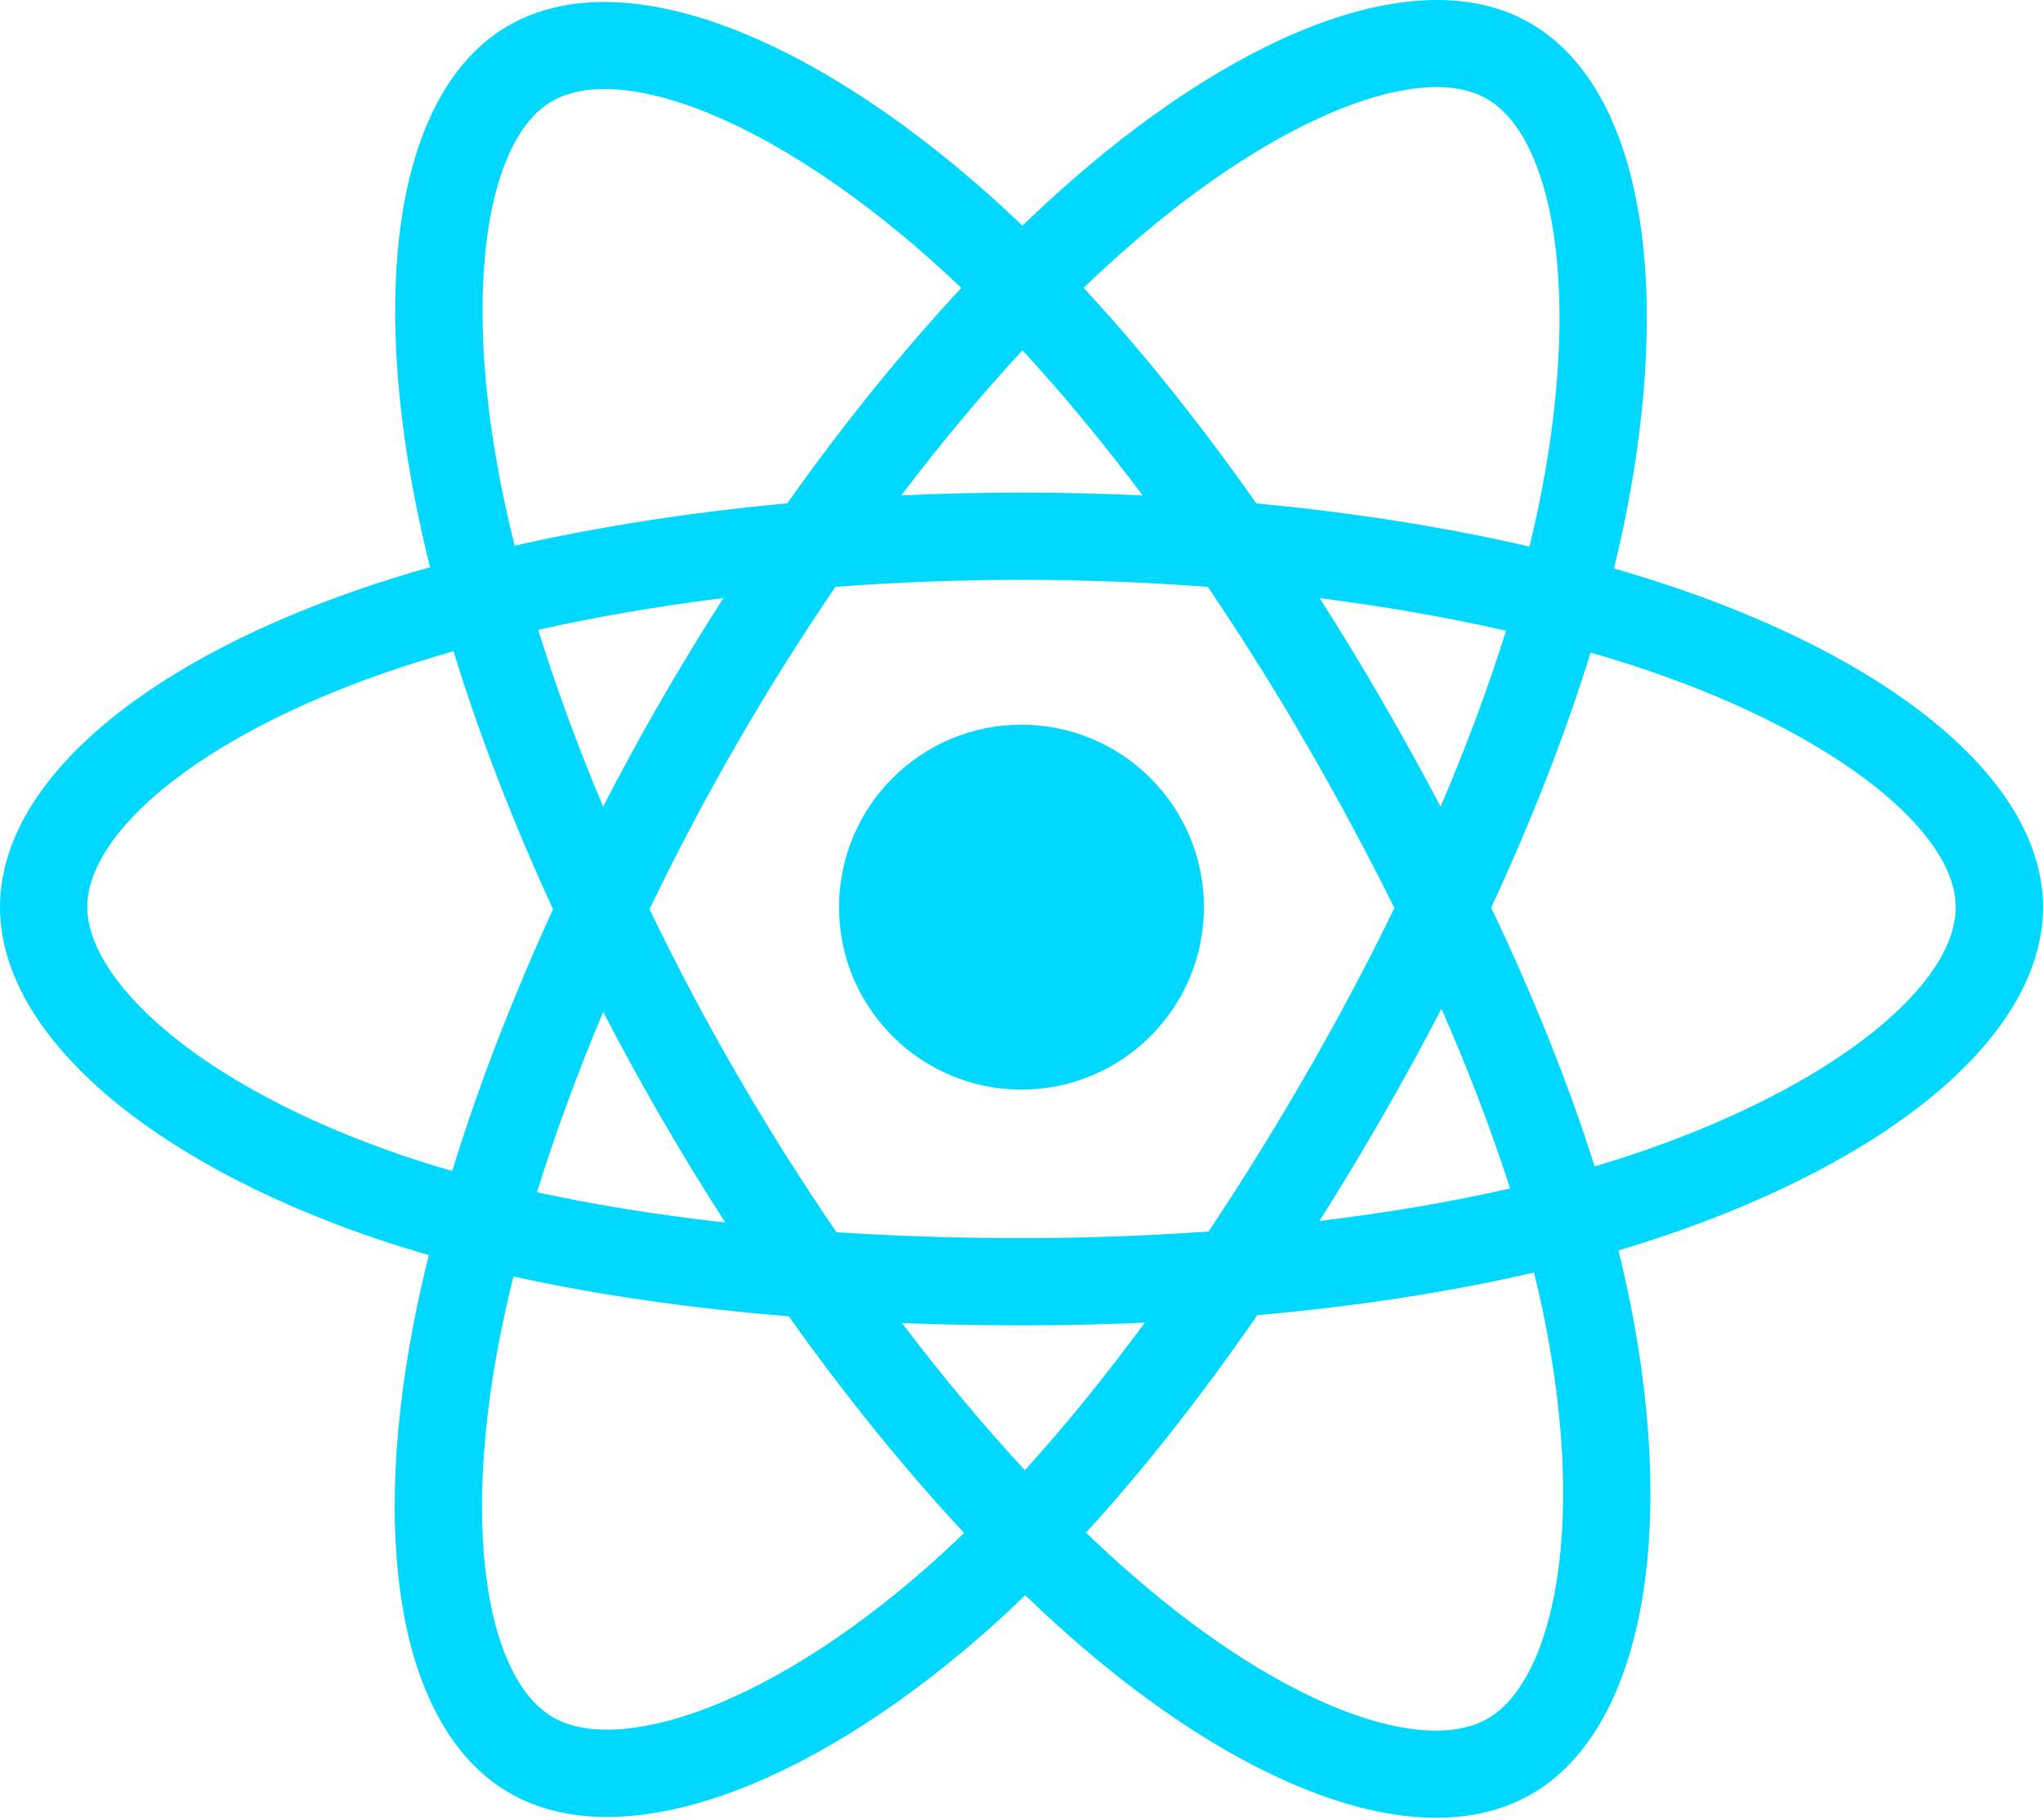
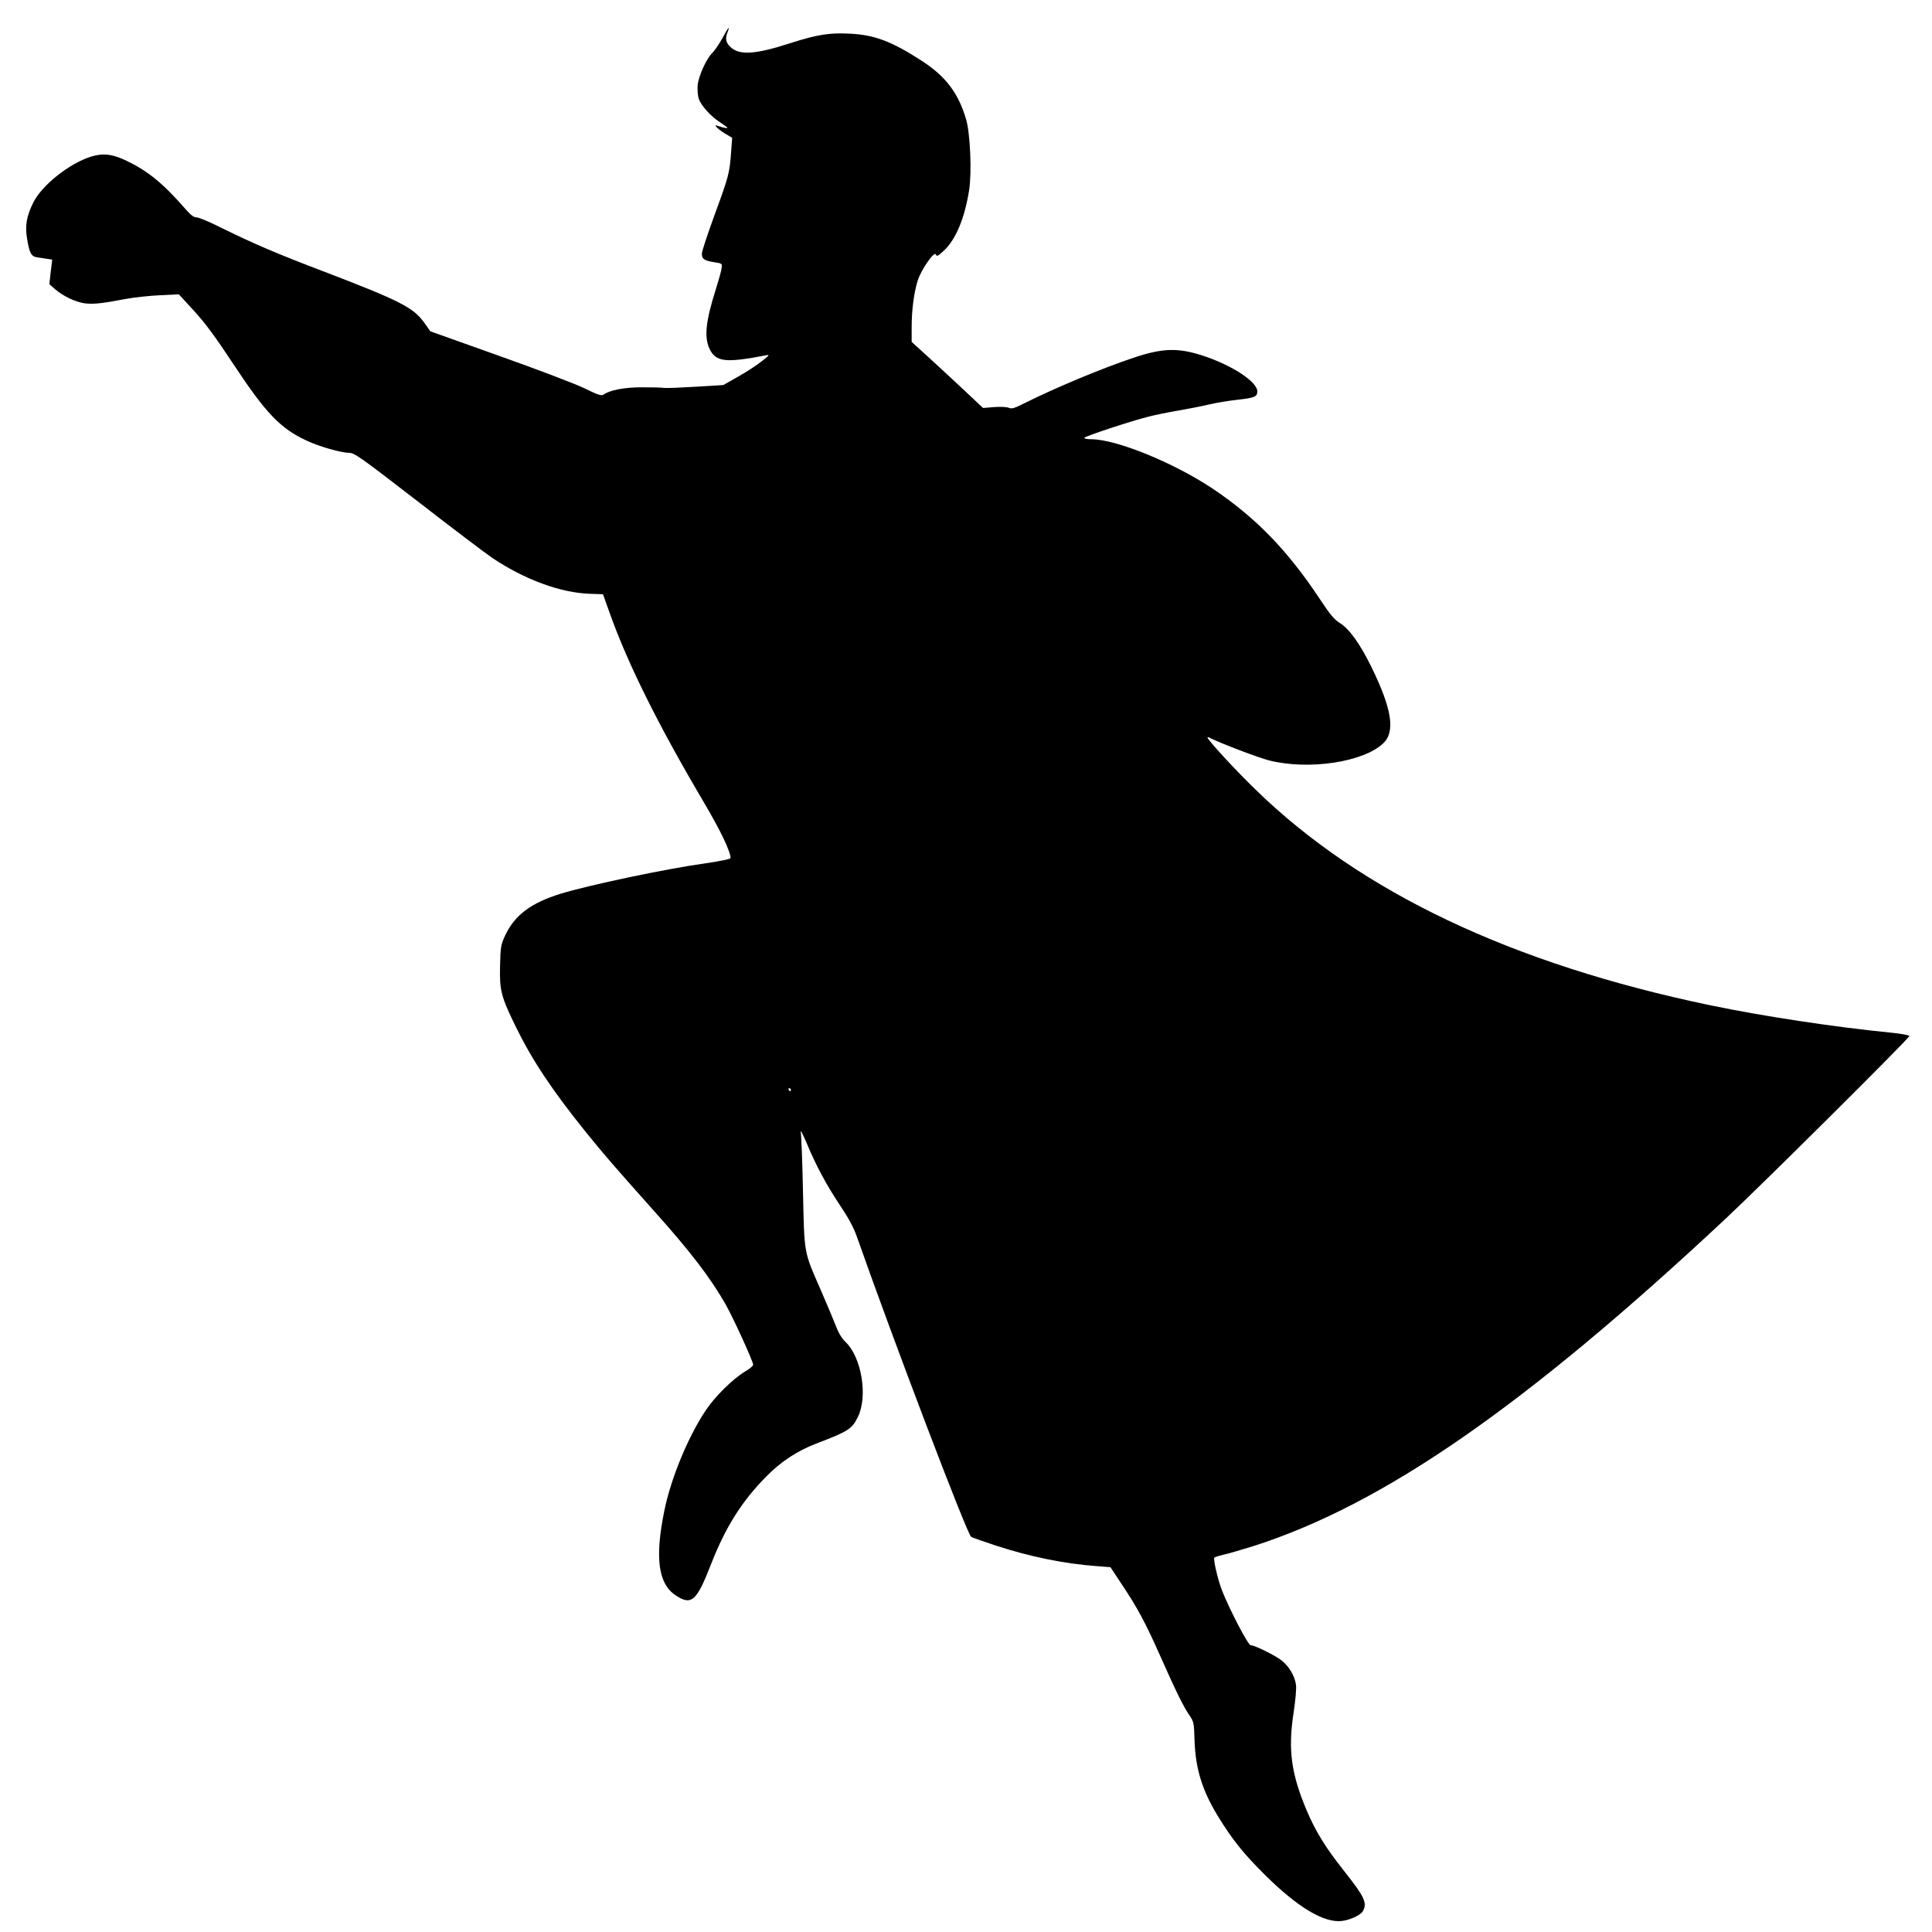
- <svg xmlns="http://www.w3.org/2000/svg" aria-hidden="true" role="img" class="iconify iconify--logos" width="35.93" height="32" preserveAspectRatio="xMidYMid meet" viewBox="0 0 256 228">
-   <path fill="#00D8FF" d="M210.483 73.824a171.49 171.49 0 0 0-8.24-2.597c.465-1.9.893-3.777 1.273-5.621c6.238-30.281 2.16-54.676-11.769-62.708c-13.355-7.7-35.196.329-57.254 19.526a171.23 171.23 0 0 0-6.375 5.848a155.866 155.866 0 0 0-4.241-3.917C100.759 3.829 77.587-4.822 63.673 3.233C50.33 10.957 46.379 33.89 51.995 62.588a170.974 170.974 0 0 0 1.892 8.48c-3.28.932-6.445 1.924-9.474 2.98C17.309 83.498 0 98.307 0 113.668c0 15.865 18.582 31.778 46.812 41.427a145.52 145.52 0 0 0 6.921 2.165a167.467 167.467 0 0 0-2.01 9.138c-5.354 28.2-1.173 50.591 12.134 58.266c13.744 7.926 36.812-.22 59.273-19.855a145.567 145.567 0 0 0 5.342-4.923a168.064 168.064 0 0 0 6.92 6.314c21.758 18.722 43.246 26.282 56.54 18.586c13.731-7.949 18.194-32.003 12.4-61.268a145.016 145.016 0 0 0-1.535-6.842c1.62-.48 3.21-.974 4.76-1.488c29.348-9.723 48.443-25.443 48.443-41.52c0-15.417-17.868-30.326-45.517-39.844Zm-6.365 70.984c-1.4.463-2.836.91-4.3 1.345c-3.24-10.257-7.612-21.163-12.963-32.432c5.106-11 9.31-21.767 12.459-31.957c2.619.758 5.16 1.557 7.61 2.4c23.69 8.156 38.14 20.213 38.14 29.504c0 9.896-15.606 22.743-40.946 31.14Zm-10.514 20.834c2.562 12.94 2.927 24.64 1.23 33.787c-1.524 8.219-4.59 13.698-8.382 15.893c-8.067 4.67-25.32-1.4-43.927-17.412a156.726 156.726 0 0 1-6.437-5.87c7.214-7.889 14.423-17.06 21.459-27.246c12.376-1.098 24.068-2.894 34.671-5.345a134.17 134.17 0 0 1 1.386 6.193ZM87.276 214.515c-7.882 2.783-14.16 2.863-17.955.675c-8.075-4.657-11.432-22.636-6.853-46.752a156.923 156.923 0 0 1 1.869-8.499c10.486 2.32 22.093 3.988 34.498 4.994c7.084 9.967 14.501 19.128 21.976 27.15a134.668 134.668 0 0 1-4.877 4.492c-9.933 8.682-19.886 14.842-28.658 17.94ZM50.35 144.747c-12.483-4.267-22.792-9.812-29.858-15.863c-6.35-5.437-9.555-10.836-9.555-15.216c0-9.322 13.897-21.212 37.076-29.293c2.813-.98 5.757-1.905 8.812-2.773c3.204 10.42 7.406 21.315 12.477 32.332c-5.137 11.18-9.399 22.249-12.634 32.792a134.718 134.718 0 0 1-6.318-1.979Zm12.378-84.26c-4.811-24.587-1.616-43.134 6.425-47.789c8.564-4.958 27.502 2.111 47.463 19.835a144.318 144.318 0 0 1 3.841 3.545c-7.438 7.987-14.787 17.08-21.808 26.988c-12.04 1.116-23.565 2.908-34.161 5.309a160.342 160.342 0 0 1-1.76-7.887Zm110.427 27.268a347.8 347.8 0 0 0-7.785-12.803c8.168 1.033 15.994 2.404 23.343 4.08c-2.206 7.072-4.956 14.465-8.193 22.045a381.151 381.151 0 0 0-7.365-13.322Zm-45.032-43.861c5.044 5.465 10.096 11.566 15.065 18.186a322.04 322.04 0 0 0-30.257-.006c4.974-6.559 10.069-12.652 15.192-18.18ZM82.802 87.83a323.167 323.167 0 0 0-7.227 13.238c-3.184-7.553-5.909-14.98-8.134-22.152c7.304-1.634 15.093-2.97 23.209-3.984a321.524 321.524 0 0 0-7.848 12.897Zm8.081 65.352c-8.385-.936-16.291-2.203-23.593-3.793c2.26-7.3 5.045-14.885 8.298-22.6a321.187 321.187 0 0 0 7.257 13.246c2.594 4.48 5.28 8.868 8.038 13.147Zm37.542 31.03c-5.184-5.592-10.354-11.779-15.403-18.433c4.902.192 9.899.29 14.978.29c5.218 0 10.376-.117 15.453-.343c-4.985 6.774-10.018 12.97-15.028 18.486Zm52.198-57.817c3.422 7.8 6.306 15.345 8.596 22.52c-7.422 1.694-15.436 3.058-23.88 4.071a382.417 382.417 0 0 0 7.859-13.026a347.403 347.403 0 0 0 7.425-13.565Zm-16.898 8.101a358.557 358.557 0 0 1-12.281 19.815a329.4 329.4 0 0 1-23.444.823c-7.967 0-15.716-.248-23.178-.732a310.202 310.202 0 0 1-12.513-19.846h.001a307.41 307.41 0 0 1-10.923-20.627a310.278 310.278 0 0 1 10.89-20.637l-.001.001a307.318 307.318 0 0 1 12.413-19.761c7.613-.576 15.42-.876 23.31-.876H128c7.926 0 15.743.303 23.354.883a329.357 329.357 0 0 1 12.335 19.695a358.489 358.489 0 0 1 11.036 20.54a329.472 329.472 0 0 1-11 20.722Zm22.56-122.124c8.572 4.944 11.906 24.881 6.52 51.026c-.344 1.668-.73 3.367-1.15 5.09c-10.622-2.452-22.155-4.275-34.23-5.408c-7.034-10.017-14.323-19.124-21.64-27.008a160.789 160.789 0 0 1 5.888-5.4c18.9-16.447 36.564-22.941 44.612-18.3ZM128 90.808c12.625 0 22.86 10.235 22.86 22.86s-10.235 22.86-22.86 22.86s-22.86-10.235-22.86-22.86s10.235-22.86 22.86-22.86Z" />
+ <svg xmlns="http://www.w3.org/2000/svg" version="1.0" width="1280pt" height="1280pt" viewBox="0 0 1280 1280" preserveAspectRatio="xMidYMid meet">
+   <g transform="translate(0,1280) scale(0.1,-0.1)" fill="#000000" stroke="none">
+     <path d="M4786 12547 c-22 -40 -52 -83 -66 -97 -39 -36 -93 -156 -98 -216 -2 -29 1 -68 7 -87 16 -47 79 -117 141 -157 27 -18 50 -34 50 -37 0 -5 -35 2 -67 14 -32 12 5 -25 54 -54 l44 -26 -7 -91 c-10 -144 -17 -167 -108 -415 -47 -129 -86 -246 -86 -261 0 -36 14 -46 80 -57 54 -8 55 -9 51 -38 -1 -17 -19 -79 -38 -140 -67 -211 -78 -315 -44 -392 42 -92 105 -99 376 -47 27 5 23 1 -29 -40 -33 -26 -103 -72 -157 -102 l-97 -55 -178 -11 c-99 -6 -195 -10 -214 -8 -19 3 -87 4 -150 4 -114 0 -210 -19 -251 -48 -15 -10 -36 -3 -126 41 -59 29 -314 126 -565 215 l-457 163 -40 57 c-74 102 -161 146 -676 343 -294 112 -450 178 -667 285 -77 39 -152 70 -166 70 -17 0 -37 14 -66 47 -151 174 -254 259 -396 327 -95 46 -157 53 -238 28 -143 -45 -324 -189 -381 -303 -45 -90 -56 -154 -42 -238 16 -98 27 -120 68 -126 18 -3 48 -7 66 -10 l33 -5 -10 -82 -9 -81 39 -34 c53 -45 130 -82 191 -92 55 -8 112 -3 274 28 58 11 162 22 230 25 l124 6 99 -108 c73 -79 142 -172 262 -354 215 -326 312 -427 485 -507 82 -39 230 -81 281 -81 36 0 71 -25 456 -322 229 -178 453 -347 496 -376 212 -142 451 -230 645 -236 l86 -3 46 -129 c121 -337 317 -732 619 -1244 114 -193 180 -331 180 -375 0 -6 -65 -20 -162 -34 -272 -38 -772 -144 -963 -202 -197 -61 -304 -141 -368 -276 -29 -64 -31 -75 -34 -203 -4 -162 7 -203 102 -398 110 -225 240 -421 466 -702 119 -147 187 -226 454 -525 239 -267 370 -438 472 -616 53 -94 183 -379 183 -401 0 -7 -25 -28 -54 -45 -83 -50 -200 -166 -261 -258 -118 -177 -231 -452 -274 -666 -63 -310 -40 -480 73 -557 108 -72 141 -43 240 213 94 239 202 410 361 571 99 101 206 171 333 220 210 80 238 97 276 177 67 137 24 395 -82 496 -26 25 -47 60 -66 111 -16 41 -62 150 -102 242 -109 249 -105 227 -114 643 -4 198 -11 376 -15 395 -3 19 13 -12 38 -70 63 -152 131 -279 222 -415 54 -80 90 -147 109 -200 246 -700 733 -1979 760 -1997 6 -4 79 -30 161 -57 226 -74 454 -121 671 -137 l91 -7 70 -106 c108 -161 162 -262 258 -478 104 -235 157 -343 197 -400 27 -40 29 -50 32 -160 6 -190 50 -333 154 -504 95 -155 167 -246 311 -389 216 -215 392 -321 511 -307 57 7 125 39 140 66 29 55 10 94 -124 264 -124 156 -190 263 -250 405 -102 242 -123 401 -86 642 13 87 20 162 16 189 -8 58 -46 121 -95 160 -43 34 -179 101 -205 101 -17 0 -139 234 -190 363 -26 66 -59 205 -51 217 2 4 30 12 62 20 32 7 121 33 198 57 861 276 1799 926 3130 2171 249 233 1215 1194 1215 1208 0 6 -57 16 -127 23 -359 35 -849 109 -1193 181 -1313 274 -2315 749 -3013 1430 -137 133 -317 329 -317 344 0 4 9 2 19 -4 61 -32 323 -132 393 -149 260 -64 618 -11 751 113 83 77 60 228 -79 511 -75 152 -145 249 -208 288 -36 22 -65 57 -131 157 -213 322 -425 541 -710 732 -259 173 -640 328 -806 328 -29 0 -48 4 -44 10 7 11 306 110 422 139 45 12 135 30 200 41 65 11 156 29 202 40 47 11 130 25 185 31 118 13 136 20 136 56 0 64 -170 175 -365 238 -162 52 -264 49 -454 -15 -211 -70 -521 -200 -725 -302 -65 -33 -83 -38 -102 -30 -12 6 -54 8 -97 5 l-74 -6 -100 94 c-55 52 -161 150 -236 219 l-137 125 0 97 c0 114 15 229 40 309 22 71 111 199 120 173 6 -15 14 -11 52 24 81 75 139 215 169 404 18 117 7 374 -20 466 -51 175 -135 286 -294 389 -199 129 -313 172 -477 180 -134 7 -216 -6 -391 -62 -238 -77 -342 -83 -401 -25 -30 30 -34 53 -18 96 19 49 5 34 -34 -39z m454 -6967 c0 -5 -2 -10 -4 -10 -3 0 -8 5 -11 10 -3 6 -1 10 4 10 6 0 11 -4 11 -10z" />
+   </g>
</svg>
